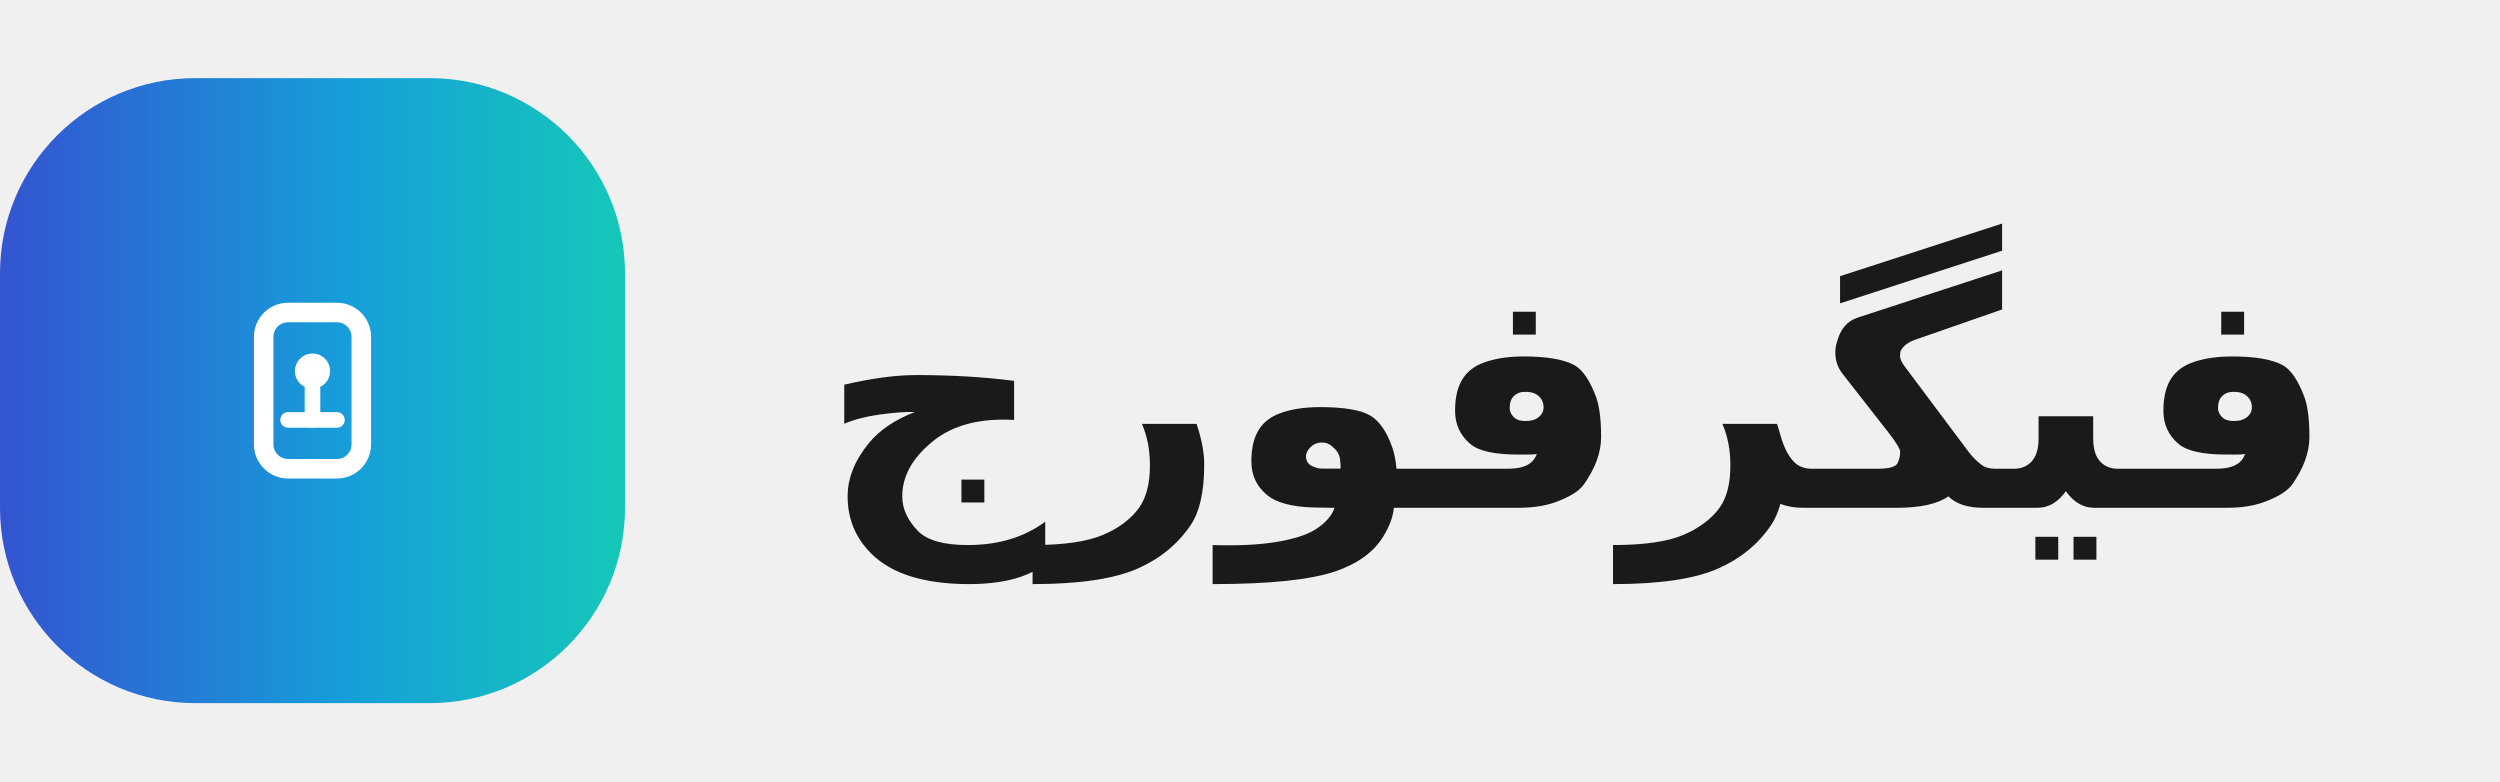
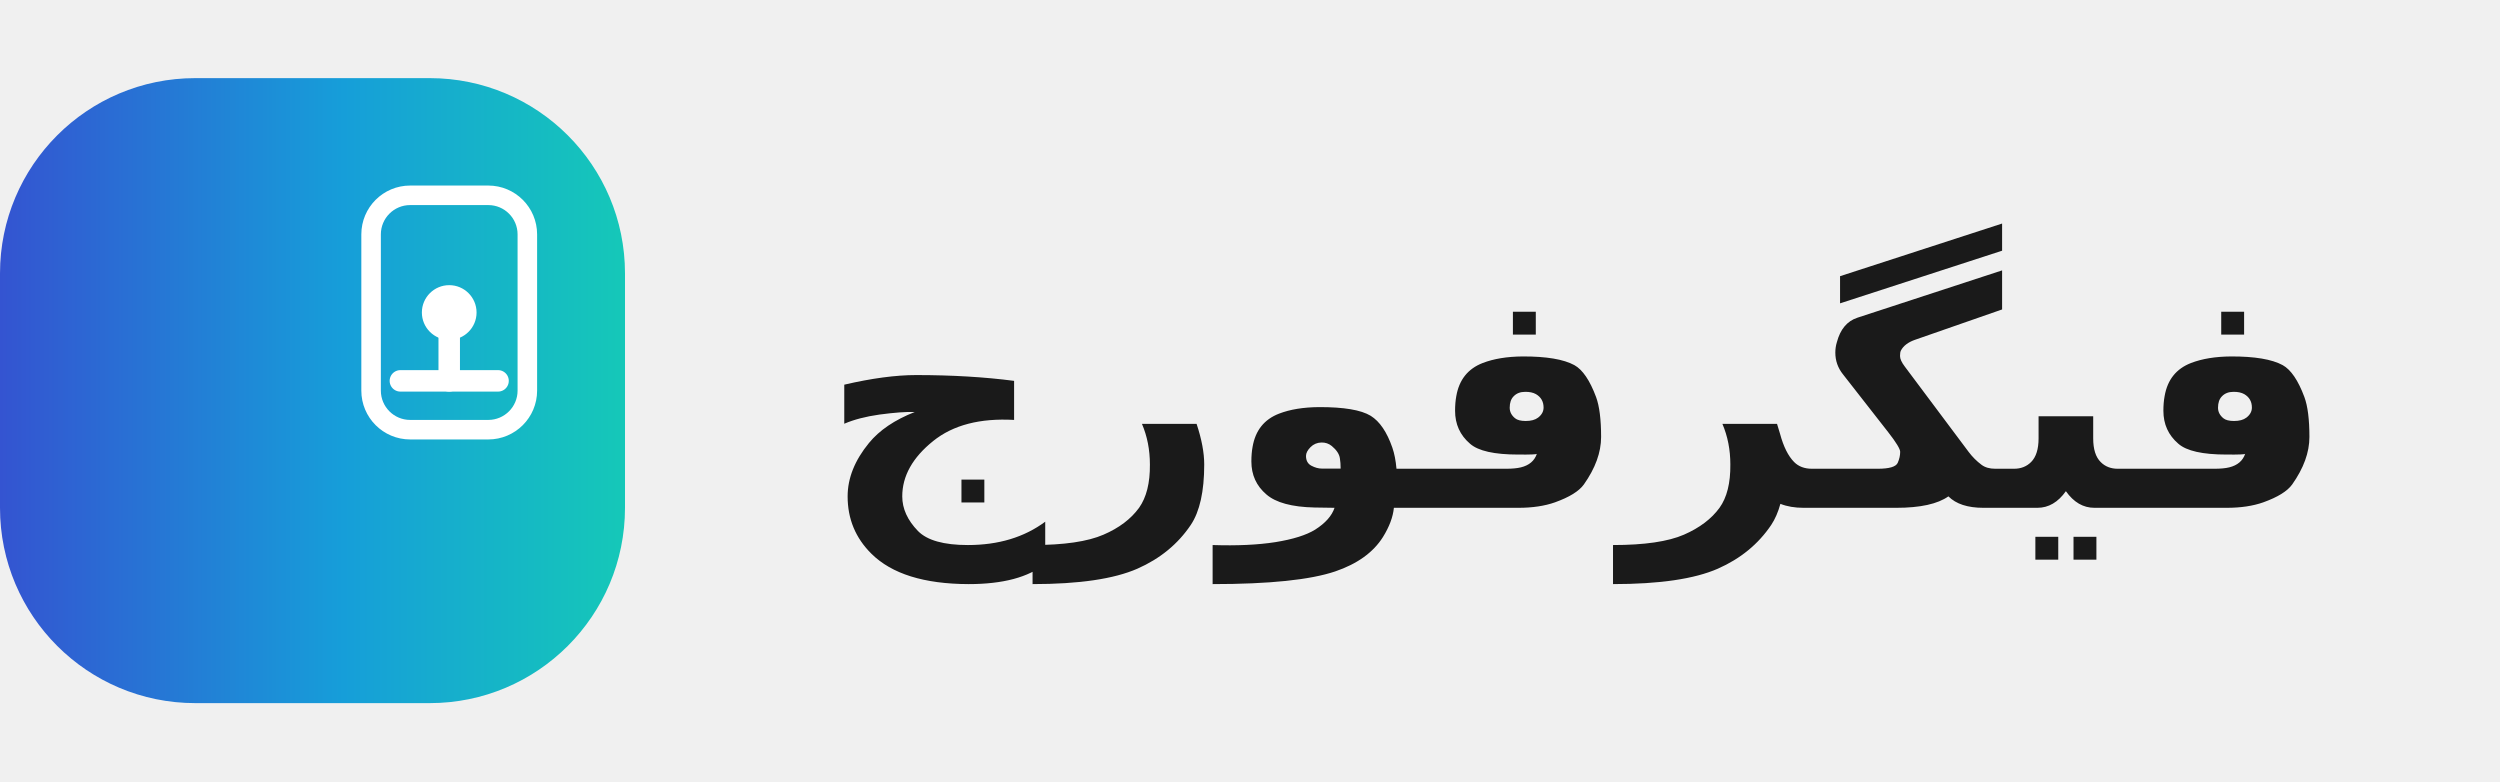
<svg xmlns="http://www.w3.org/2000/svg" width="256" height="80" viewBox="0 0 256 80">
  <defs>
    <linearGradient id="grad" x1="0%" y1="0%" x2="100%" y2="0%">
      <stop offset="0%" stop-color="#3454d1" />
      <stop offset="55%" stop-color="#169ed9" />
      <stop offset="100%" stop-color="#15c8b8" />
    </linearGradient>
  </defs>
  <rect x="0" y="8" width="64" height="64" rx="20" fill="url(#grad)" />
-   <svg x="18" y="28" width="28" height="24" viewBox="0 0 24 24" fill="none" stroke="white" stroke-width="2" stroke-linecap="round" stroke-linejoin="round">
-     <rect x="7" y="4" width="10" height="16" rx="2.5" />
-     <circle cx="12" cy="10" r="1.8" fill="white" stroke="none" />
-     <path d="M12 11.8v3.2" stroke-width="1.6" />
-     <path d="M9.5 15h5" stroke-width="1.6" />
-   </svg>
+   <rect x="38" y="20" width="16" height="24" rx="4" fill="none" stroke="white" stroke-width="2" stroke-linecap="round" stroke-linejoin="round" />
+   <circle cx="46" cy="32" r="2.8" fill="white" />
+   <path d="M46 34v5" stroke="white" stroke-width="2.2" stroke-linecap="round" />
+   <path d="M41 39h10" stroke="white" stroke-width="2.2" stroke-linecap="round" />
  <text x="84" y="52" font-family="Vazirmatn, sans-serif" font-weight="1000" font-size="32" fill="#1a1a1a">فیگرفورج</text>
</svg>
